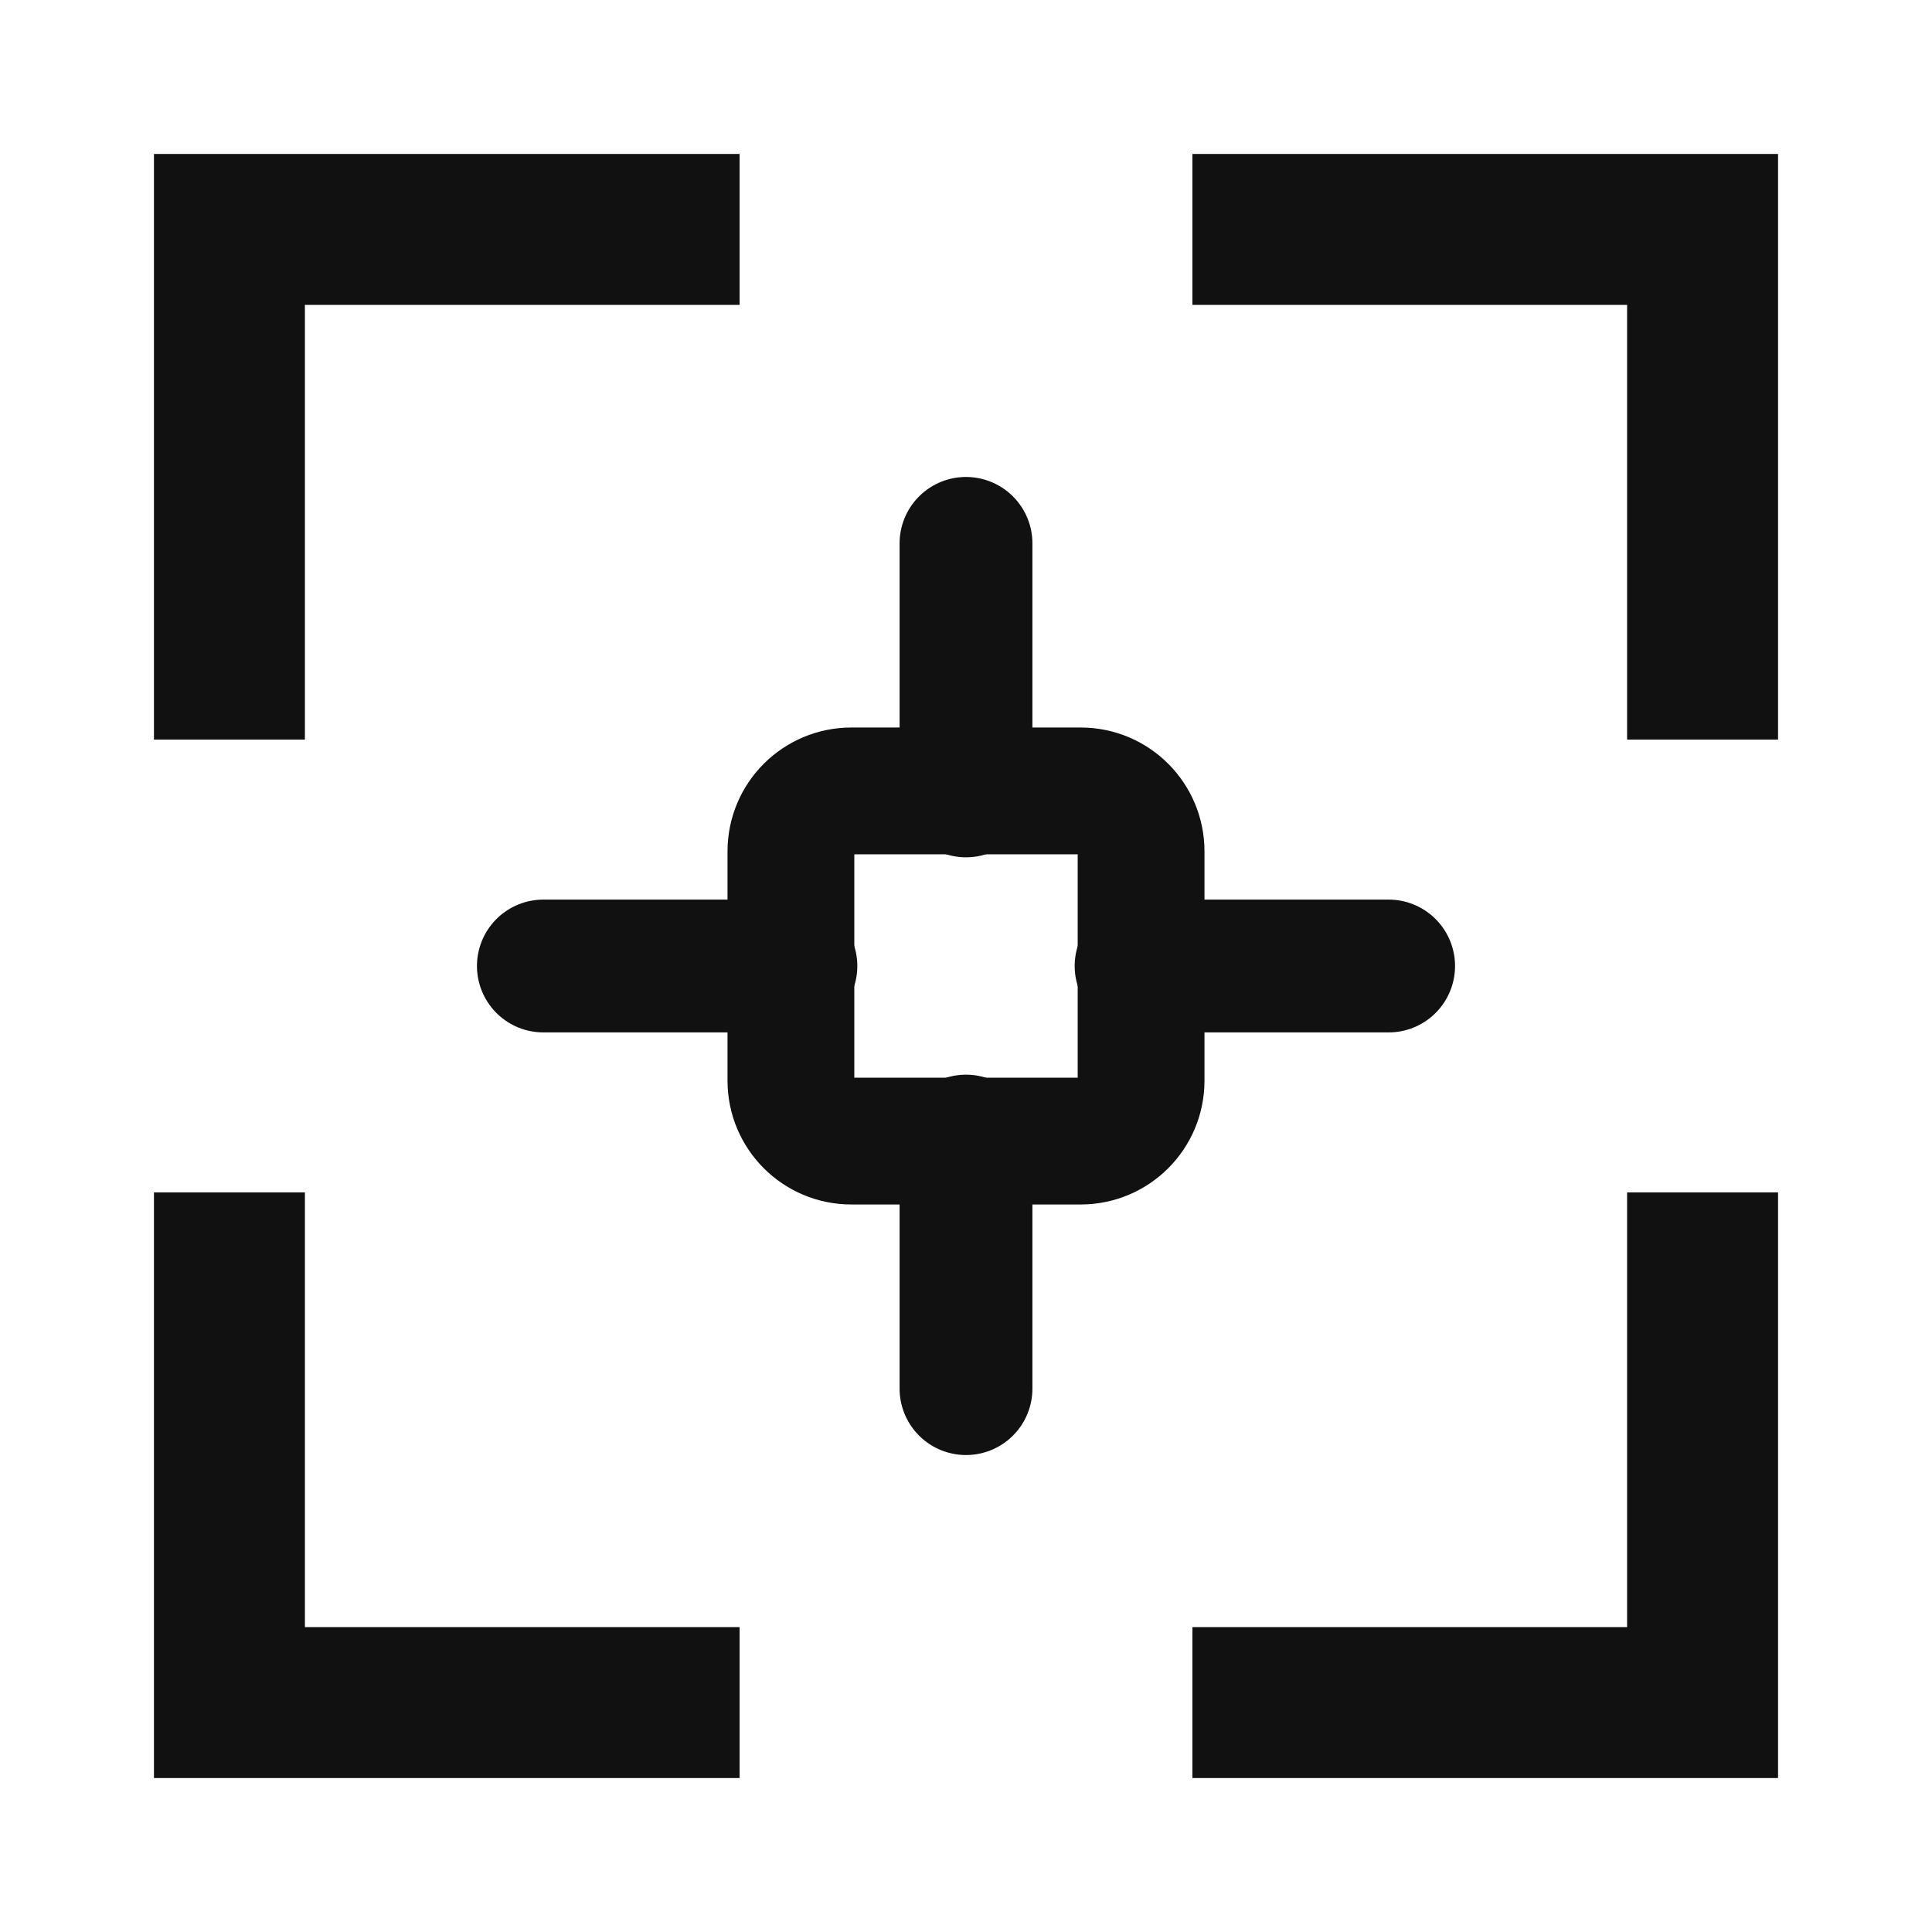
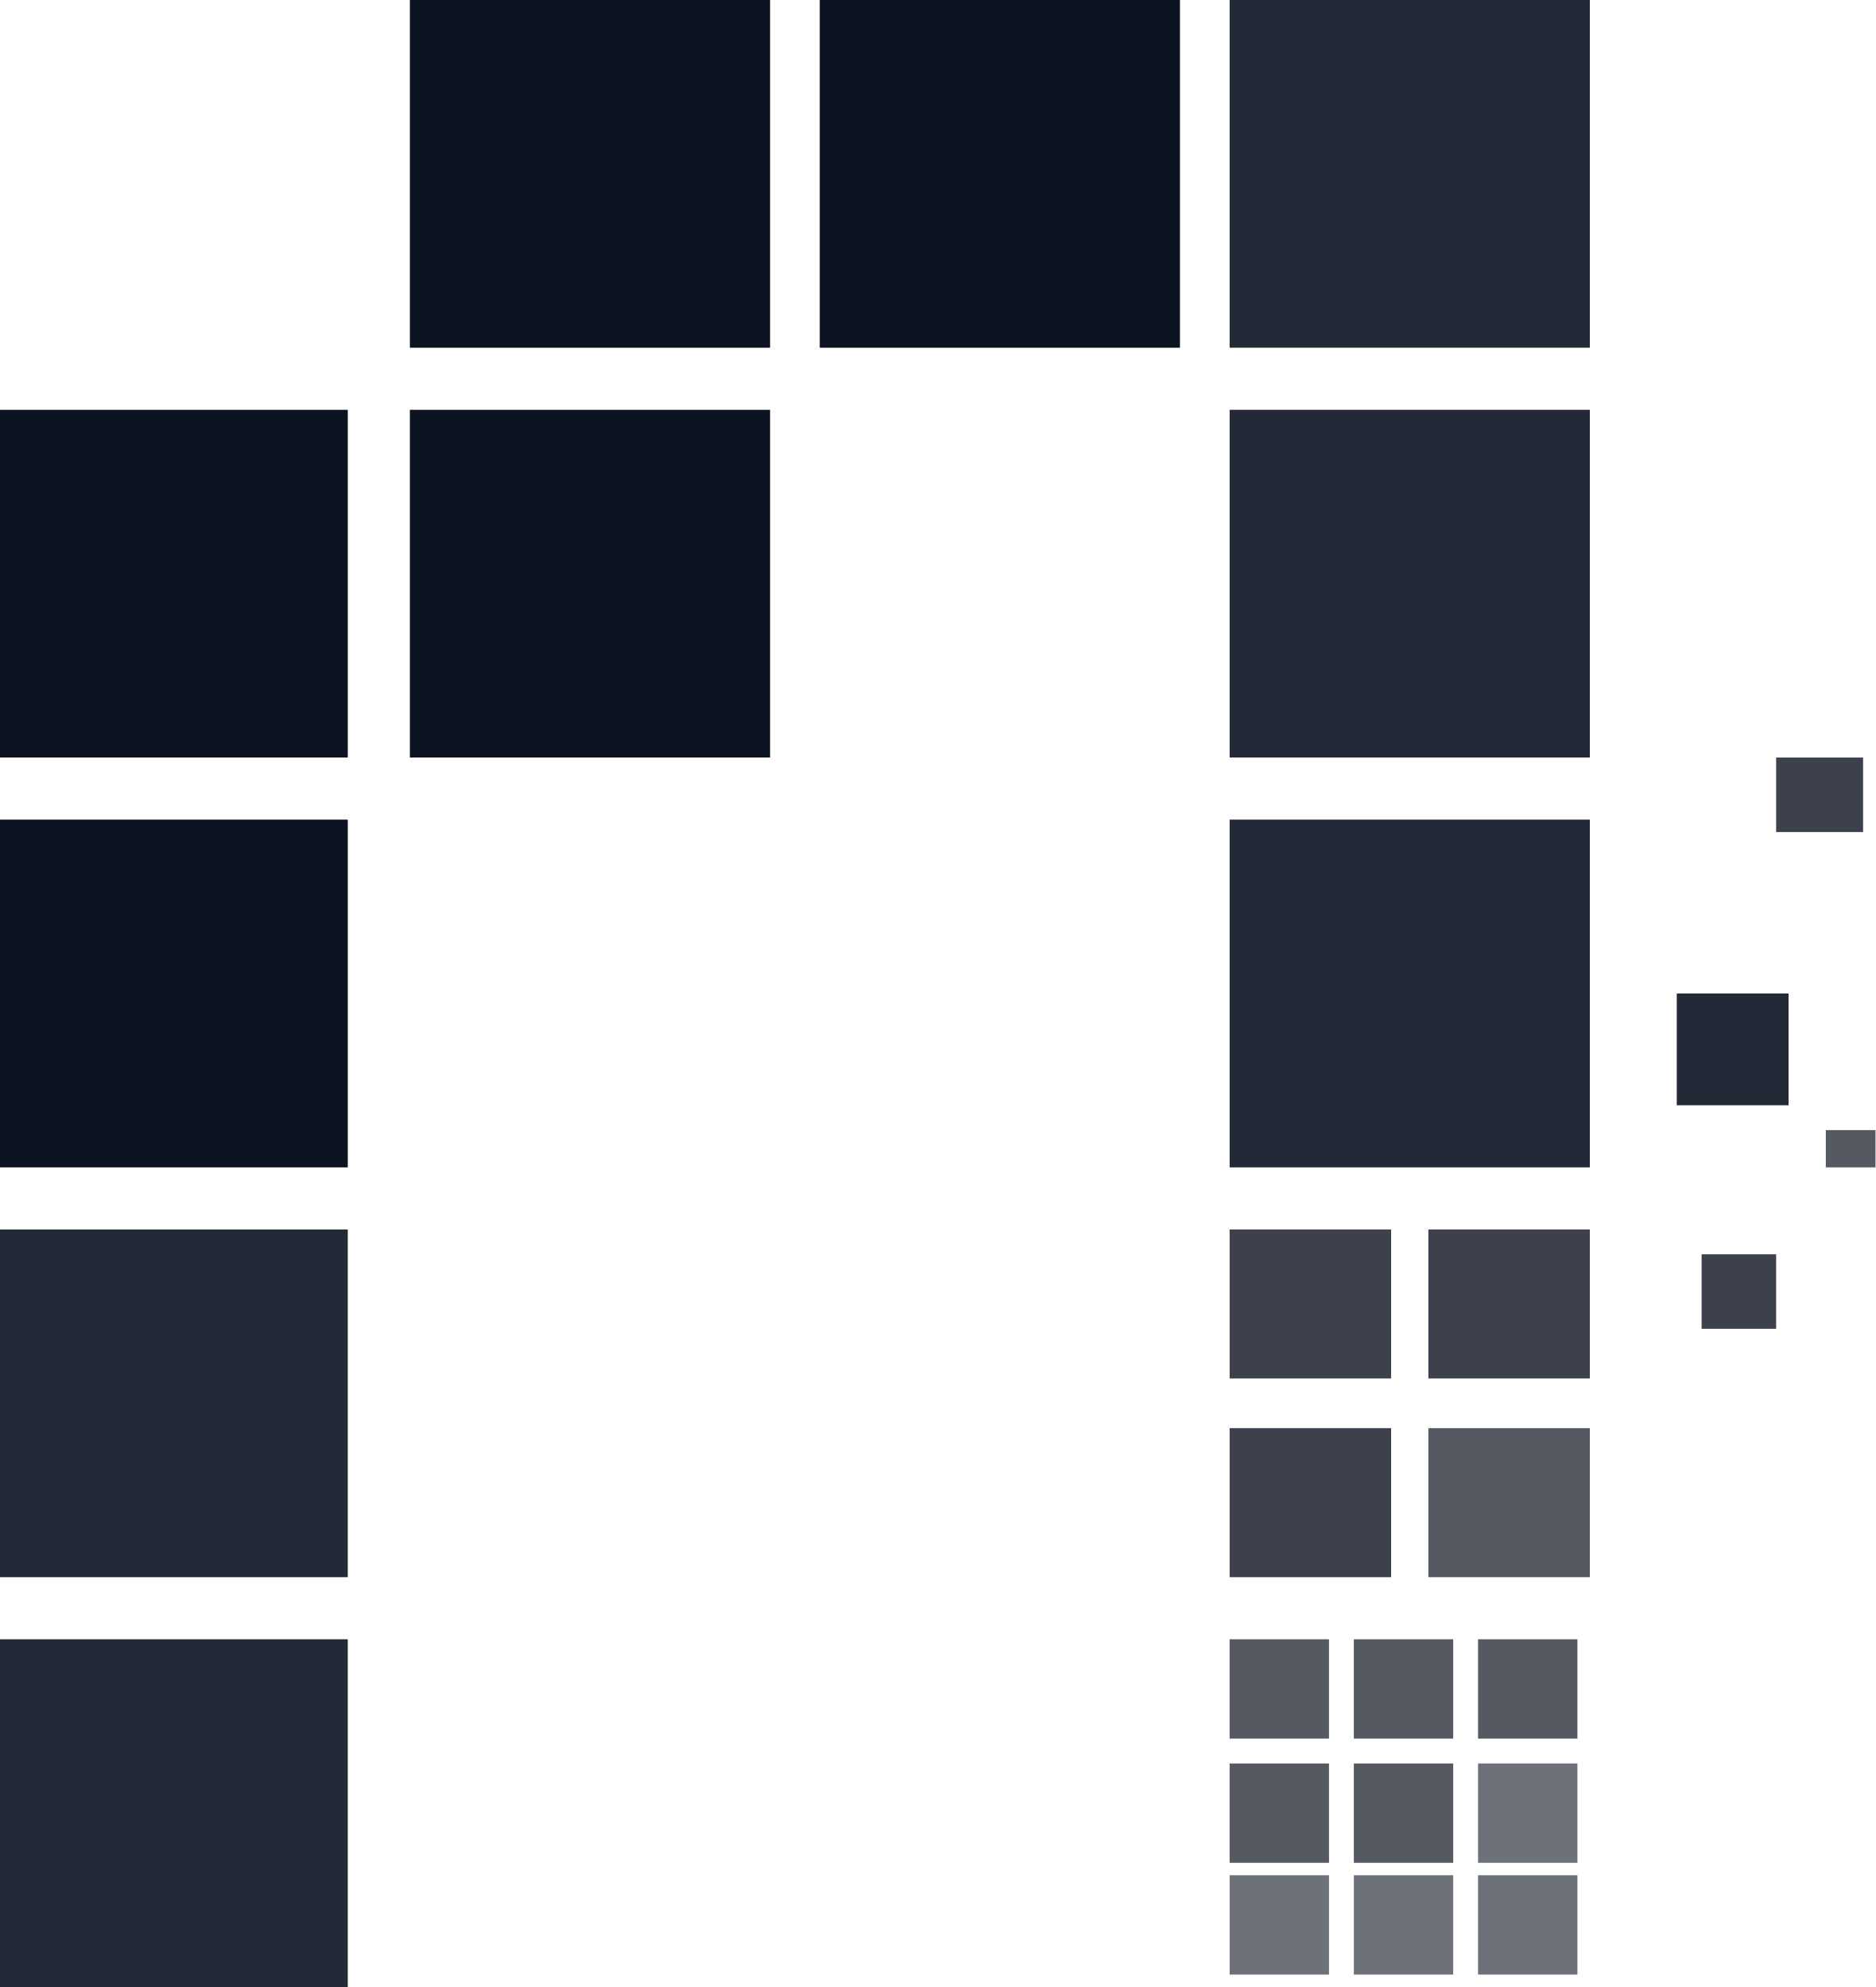
- <svg xmlns="http://www.w3.org/2000/svg" viewBox="0 0 32 32" width="32" height="32" fill="none">
+ <svg xmlns="http://www.w3.org/2000/svg" viewBox="0 0 151 160" width="151" height="160">
  <style>
-     :root { color: #111111; }
-     @media (prefers-color-scheme: dark) { :root { color: #f5f5f5; } }
+     :root { color: #0b1220; }
+     @media (prefers-color-scheme: dark) { :root { color: #f5f7fa; } }
  </style>
-   <g stroke="currentColor" stroke-width="2.5" stroke-linecap="square">
-     <path d="M3.8 11V3.8H11" />
-     <path d="M21 3.8H28.2V11" />
-     <path d="M28.2 21V28.2H21" />
-     <path d="M11 28.2H3.8V21" />
+   <g fill="currentColor">
+     <rect x="33" y="0" width="29" height="28" />
+     <rect x="66" y="0" width="29" height="28" />
+     <rect x="99" y="0" width="29" height="28" opacity="0.9" />
+     <rect x="0" y="33" width="28" height="28" />
+     <rect x="33" y="33" width="29" height="28" />
+     <rect x="99" y="33" width="29" height="28" opacity="0.9" />
+     <rect x="143" y="61" width="7" height="6" opacity="0.8" />
+     <rect x="0" y="66" width="28" height="28" />
+     <rect x="99" y="66" width="29" height="28" opacity="0.9" />
+     <rect x="135" y="80" width="9" height="9" opacity="0.9" />
+     <rect x="147" y="91" width="4" height="3" opacity="0.7" />
+     <rect x="0" y="99" width="28" height="28" opacity="0.9" />
+     <rect x="99" y="99" width="13" height="12" opacity="0.8" />
+     <rect x="115" y="99" width="13" height="12" opacity="0.8" />
+     <rect x="137" y="101" width="6" height="6" opacity="0.8" />
+     <rect x="99" y="115" width="13" height="12" opacity="0.8" />
+     <rect x="115" y="115" width="13" height="12" opacity="0.7" />
+     <rect x="0" y="132" width="28" height="28" opacity="0.9" />
+     <rect x="99" y="132" width="8" height="8" opacity="0.7" />
+     <rect x="109" y="132" width="8" height="8" opacity="0.7" />
+     <rect x="119" y="132" width="8" height="8" opacity="0.7" />
+     <rect x="99" y="142" width="8" height="8" opacity="0.7" />
+     <rect x="109" y="142" width="8" height="8" opacity="0.7" />
+     <rect x="119" y="142" width="8" height="8" opacity="0.6" />
+     <rect x="99" y="151" width="8" height="8" opacity="0.6" />
+     <rect x="109" y="151" width="8" height="8" opacity="0.6" />
+     <rect x="119" y="151" width="8" height="8" opacity="0.6" />
  </g>
-   <g stroke="currentColor" stroke-width="2.2" stroke-linecap="round">
-     <path d="M9 16H13.1" />
-     <path d="M18.9 16H23" />
-     <path d="M16 9V13.1" />
-     <path d="M16 18.9V23" />
-   </g>
-   <rect x="13.1" y="13.1" width="5.8" height="5.8" rx="1" stroke="currentColor" stroke-width="2.1" />
</svg>
